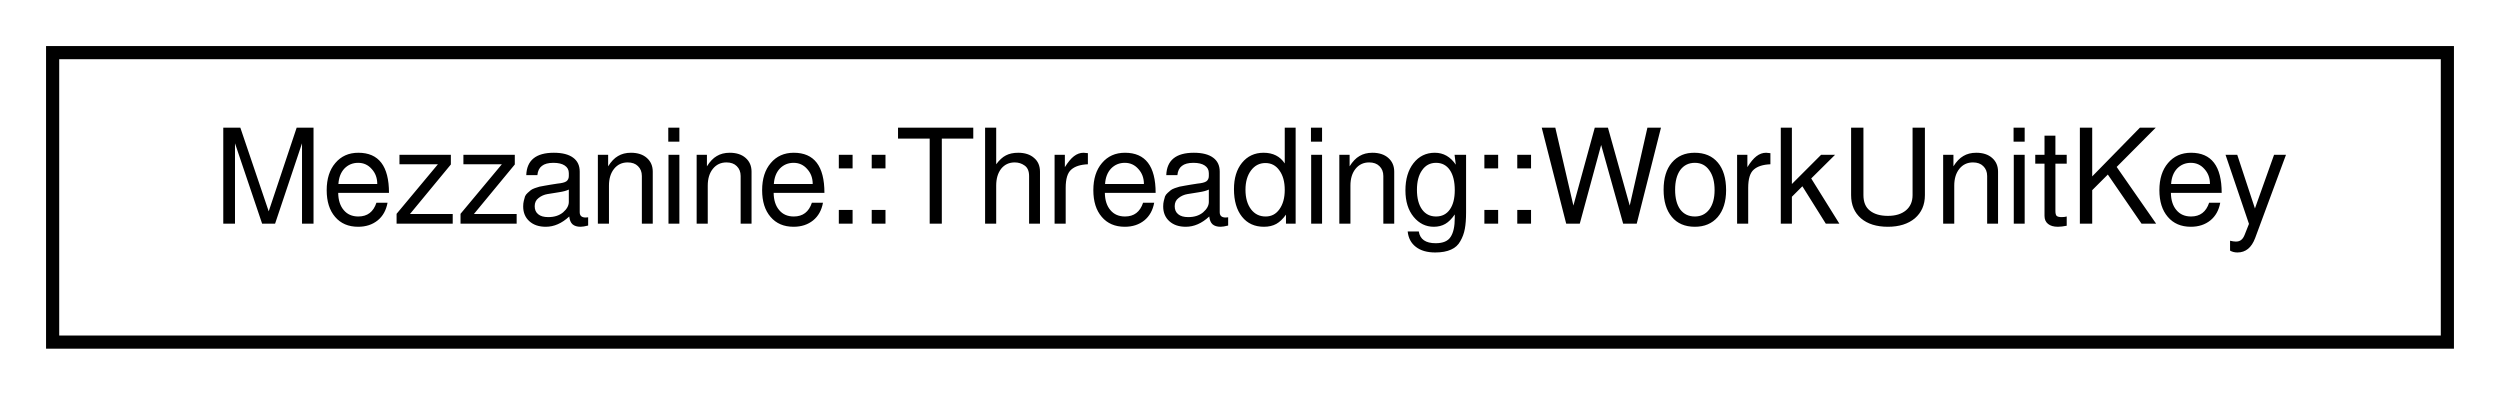
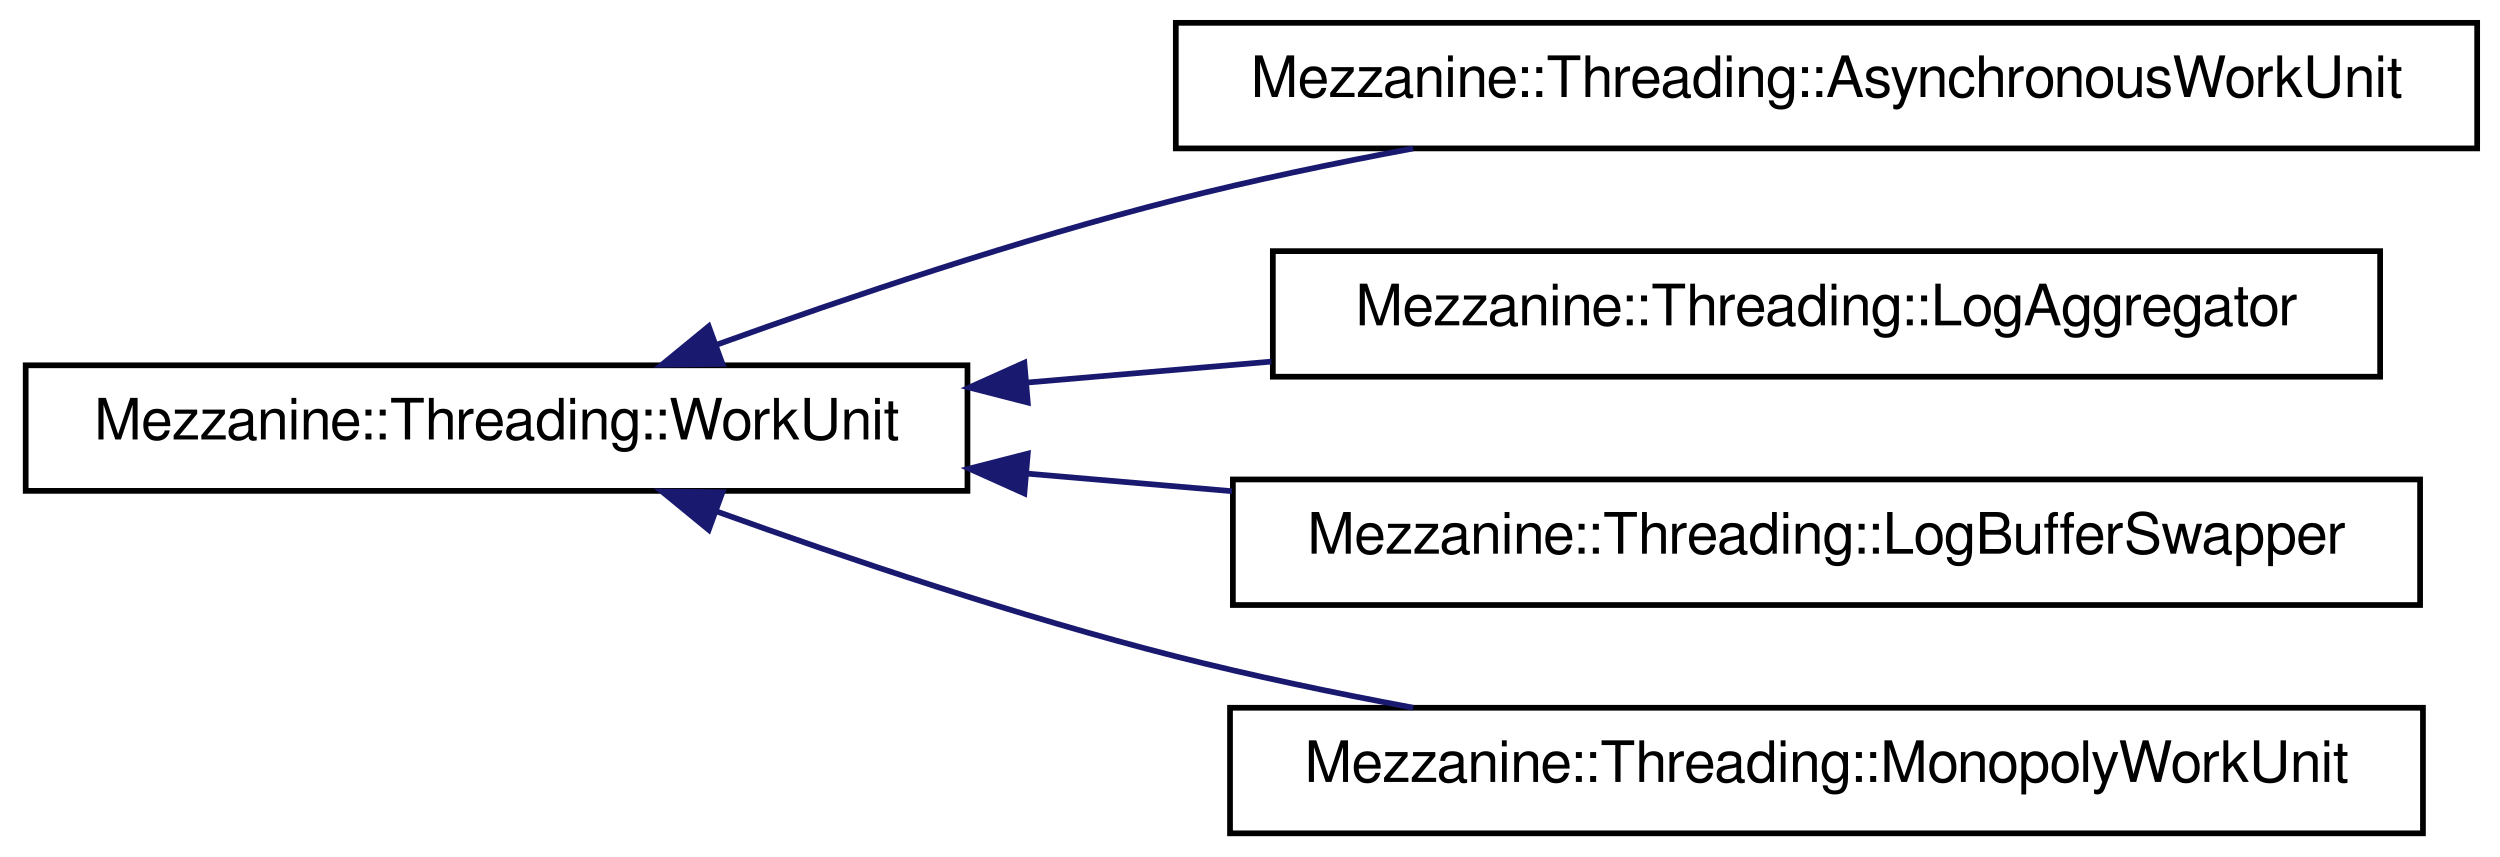
- <svg xmlns="http://www.w3.org/2000/svg" xmlns:xlink="http://www.w3.org/1999/xlink" width="190pt" height="30pt" viewBox="0.00 0.00 190.00 30.00">
-   <g id="graph1" class="graph" transform="scale(1 1) rotate(0) translate(4 26)">
-     <polygon fill="white" stroke="white" points="-4,5 -4,-26 187,-26 187,5 -4,5" />
+ <svg xmlns="http://www.w3.org/2000/svg" xmlns:xlink="http://www.w3.org/1999/xlink" width="438pt" height="150pt" viewBox="0.00 0.00 438.00 150.00">
+   <g id="graph1" class="graph" transform="scale(1 1) rotate(0) translate(4 146)">
+     <polygon fill="white" stroke="white" points="-4,5 -4,-146 435,-146 435,5 -4,5" />
    <g id="node1" class="node">
-       <a xlink:href="classMezzanine_1_1Threading_1_1WorkUnitKey.html" target="_top" xlink:title="Stores data about a single work unit so that it can easily be sorted.">
-         <polygon fill="white" stroke="black" points="0,-0 0,-22 182,-22 182,-0 0,-0" />
-         <text text-anchor="middle" x="91" y="-9" font-family="FreeSans" font-size="10.00">Mezzanine::Threading::WorkUnitKey</text>
+       <a xlink:href="classMezzanine_1_1Threading_1_1WorkUnit.html" target="_top" xlink:title="Default implementation of WorkUnit. This represents on piece of work through time.">
+         <polygon fill="white" stroke="black" points="0.5,-60 0.5,-82 165.5,-82 165.5,-60 0.5,-60" />
+         <text text-anchor="middle" x="83" y="-69" font-family="FreeSans" font-size="10.00">Mezzanine::Threading::WorkUnit</text>
      </a>
+     </g>
+     <g id="node3" class="node">
+       <a xlink:href="classMezzanine_1_1Threading_1_1AsynchronousWorkUnit.html" target="_top" xlink:title="Mezzanine::Threading::AsynchronousWorkUnit">
+         <polygon fill="white" stroke="black" points="202,-120 202,-142 430,-142 430,-120 202,-120" />
+         <text text-anchor="middle" x="316" y="-129" font-family="FreeSans" font-size="10.00">Mezzanine::Threading::AsynchronousWorkUnit</text>
+       </a>
+     </g>
+     <g id="edge2" class="edge">
+       <path fill="none" stroke="midnightblue" d="M121.416,-85.554C144.514,-93.891 174.645,-104.045 202,-111 215.34,-114.392 229.703,-117.4 243.587,-119.988" />
+       <polygon fill="midnightblue" stroke="midnightblue" points="122.57,-82.249 111.976,-82.107 120.169,-88.825 122.57,-82.249" />
+     </g>
+     <g id="node5" class="node">
+       <a xlink:href="classMezzanine_1_1Threading_1_1LogAggregator.html" target="_top" xlink:title="Gather all the thread specific logs and commit them to the main log.">
+         <polygon fill="white" stroke="black" points="219,-80 219,-102 413,-102 413,-80 219,-80" />
+         <text text-anchor="middle" x="316" y="-89" font-family="FreeSans" font-size="10.00">Mezzanine::Threading::LogAggregator</text>
+       </a>
+     </g>
+     <g id="edge4" class="edge">
+       <path fill="none" stroke="midnightblue" d="M175.953,-78.979C190.024,-80.187 204.574,-81.436 218.735,-82.651" />
+       <polygon fill="midnightblue" stroke="midnightblue" points="176.066,-75.476 165.803,-78.108 175.467,-82.45 176.066,-75.476" />
+     </g>
+     <g id="node7" class="node">
+       <a xlink:href="classMezzanine_1_1Threading_1_1LogBufferSwapper.html" target="_top" xlink:title="Swaps all of the Logs so the Usable logs can be commited, and the usable commitable.">
+         <polygon fill="white" stroke="black" points="212,-40 212,-62 420,-62 420,-40 212,-40" />
+         <text text-anchor="middle" x="316" y="-49" font-family="FreeSans" font-size="10.00">Mezzanine::Threading::LogBufferSwapper</text>
+       </a>
+     </g>
+     <g id="edge6" class="edge">
+       <path fill="none" stroke="midnightblue" d="M176.05,-63.013C187.822,-62.002 199.927,-60.963 211.857,-59.939" />
+       <polygon fill="midnightblue" stroke="midnightblue" points="175.467,-59.55 165.803,-63.892 176.066,-66.524 175.467,-59.55" />
+     </g>
+     <g id="node9" class="node">
+       <a xlink:href="classMezzanine_1_1Threading_1_1MonopolyWorkUnit.html" target="_top" xlink:title="A kind of workunit given exclusive runtime so it can consume time on multiple threads.">
+         <polygon fill="white" stroke="black" points="211.5,-0 211.5,-22 420.5,-22 420.5,-0 211.5,-0" />
+         <text text-anchor="middle" x="316" y="-9" font-family="FreeSans" font-size="10.00">Mezzanine::Threading::MonopolyWorkUnit</text>
+       </a>
+     </g>
+     <g id="edge8" class="edge">
+       <path fill="none" stroke="midnightblue" d="M121.416,-56.446C144.514,-48.109 174.645,-37.955 202,-31 215.34,-27.608 229.703,-24.6 243.587,-22.012" />
+       <polygon fill="midnightblue" stroke="midnightblue" points="120.169,-53.175 111.976,-59.893 122.57,-59.751 120.169,-53.175" />
    </g>
  </g>
</svg>
